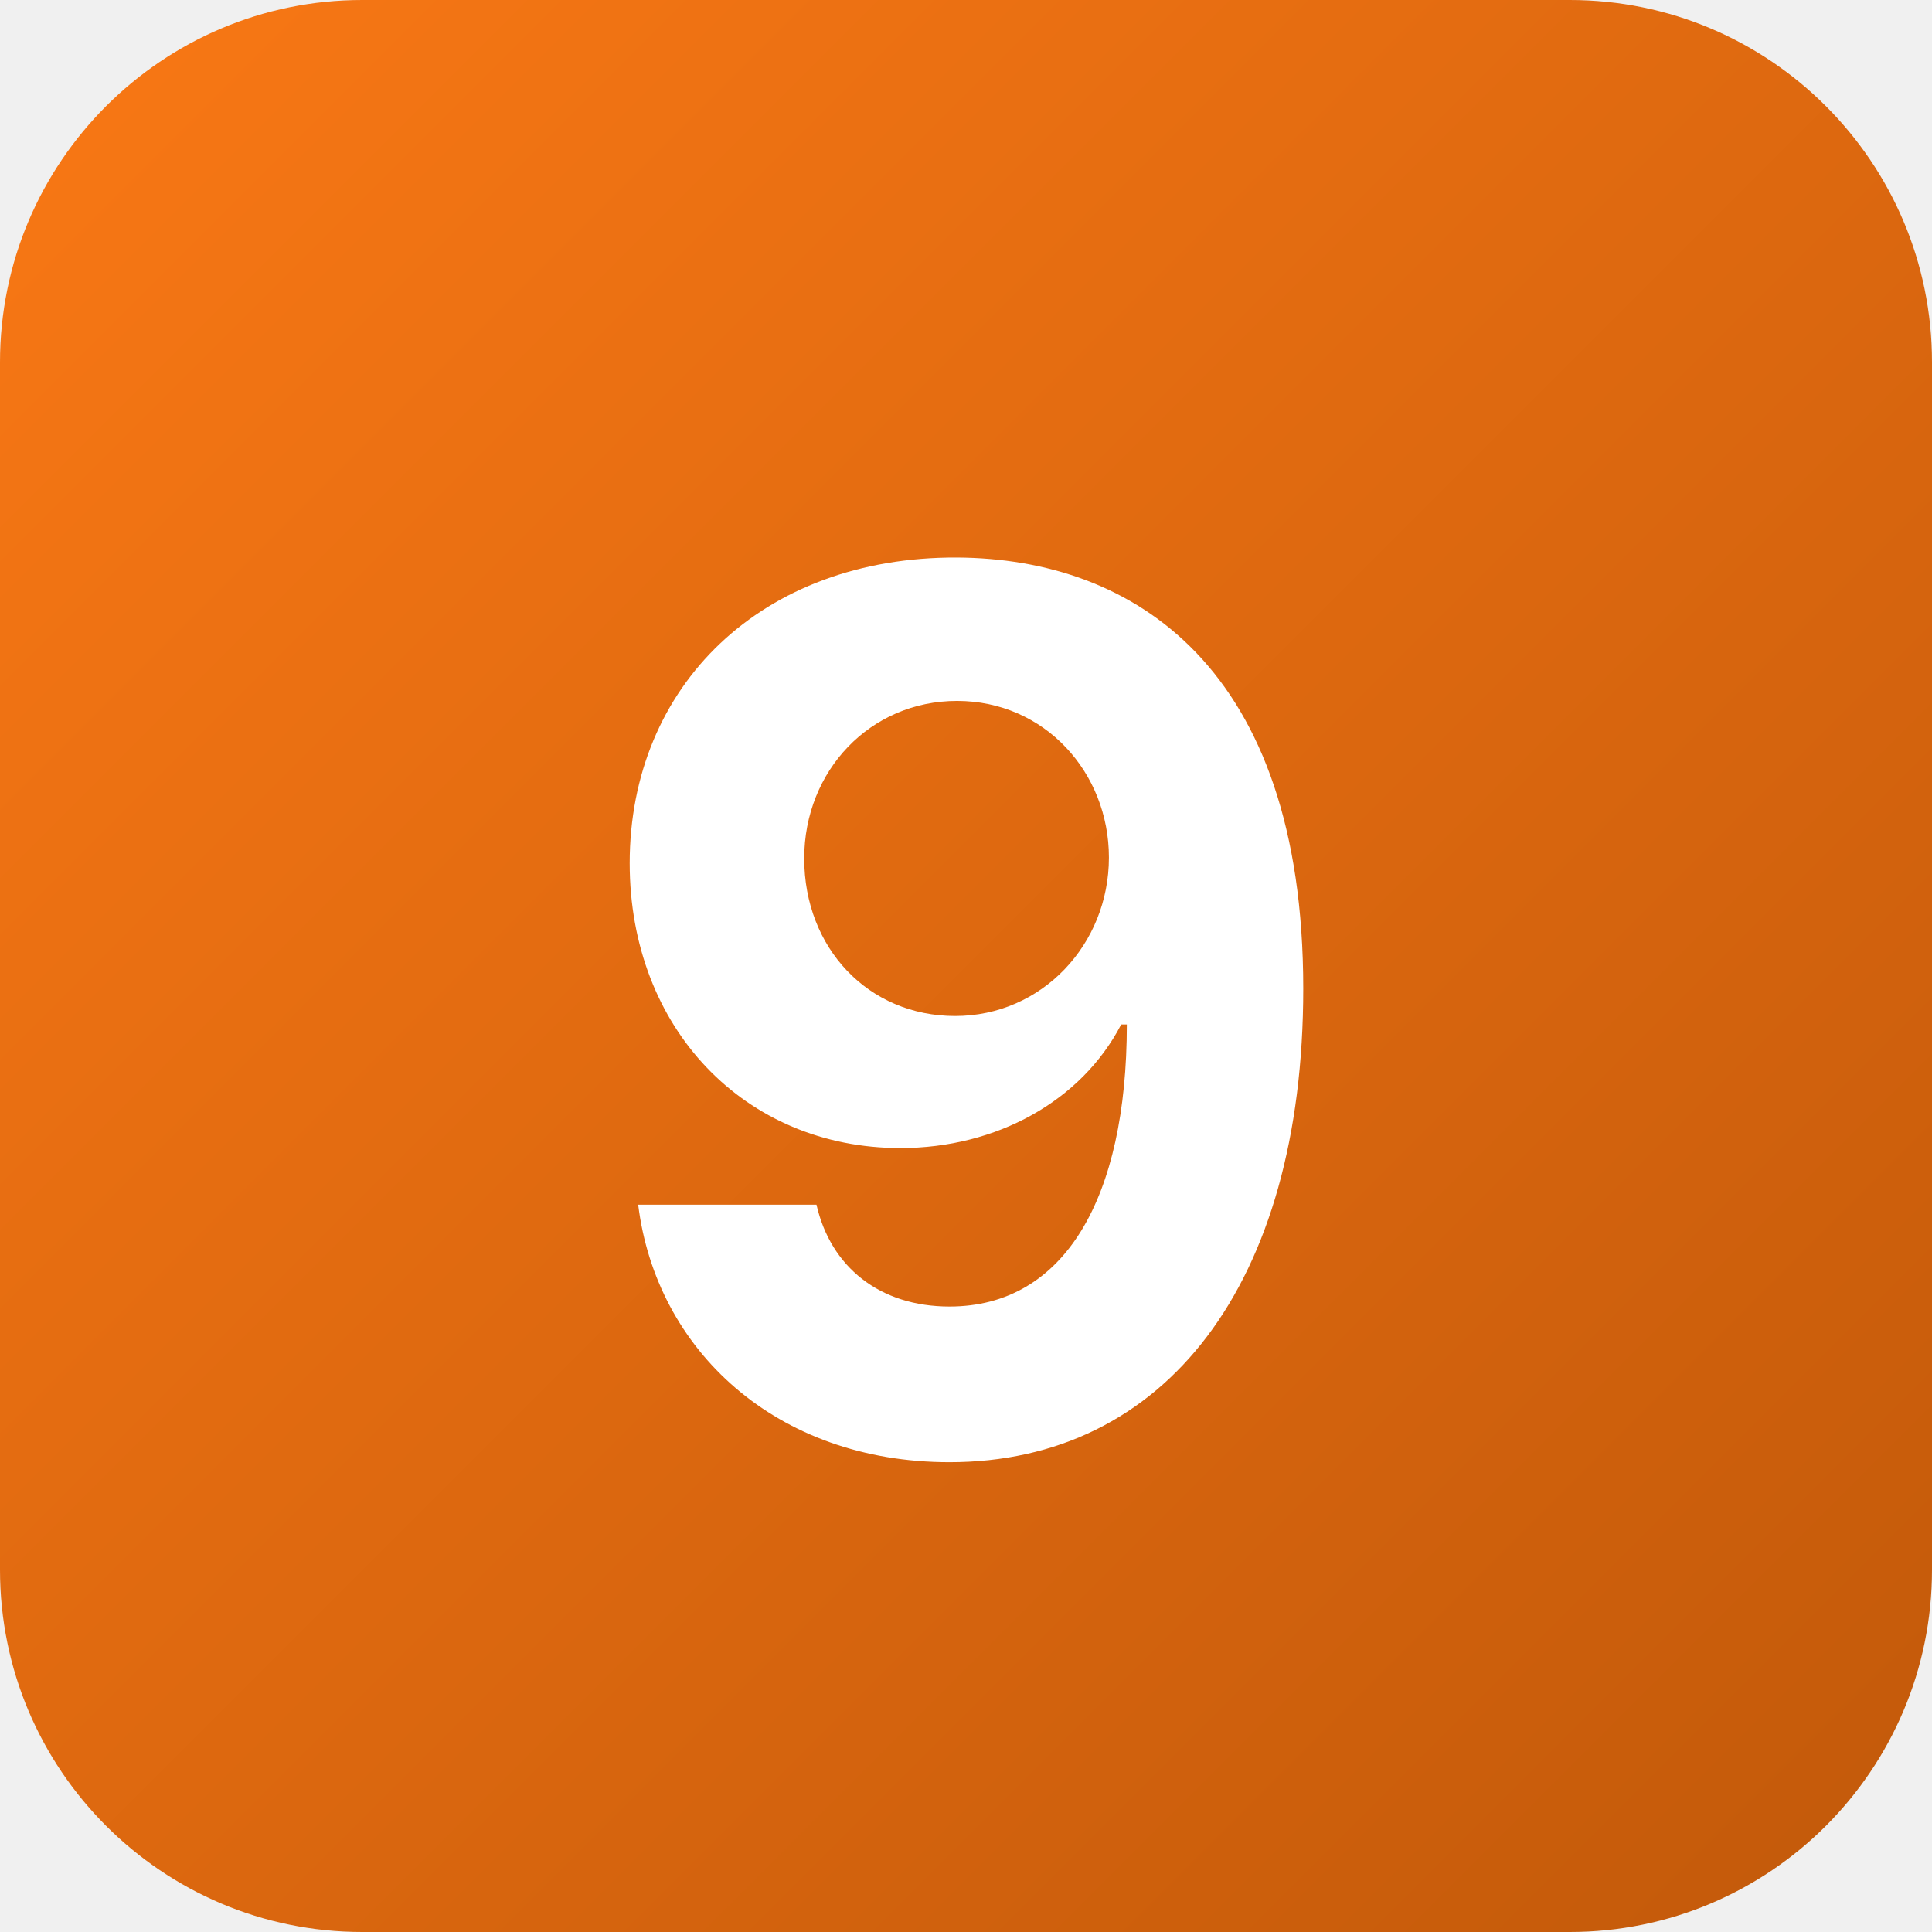
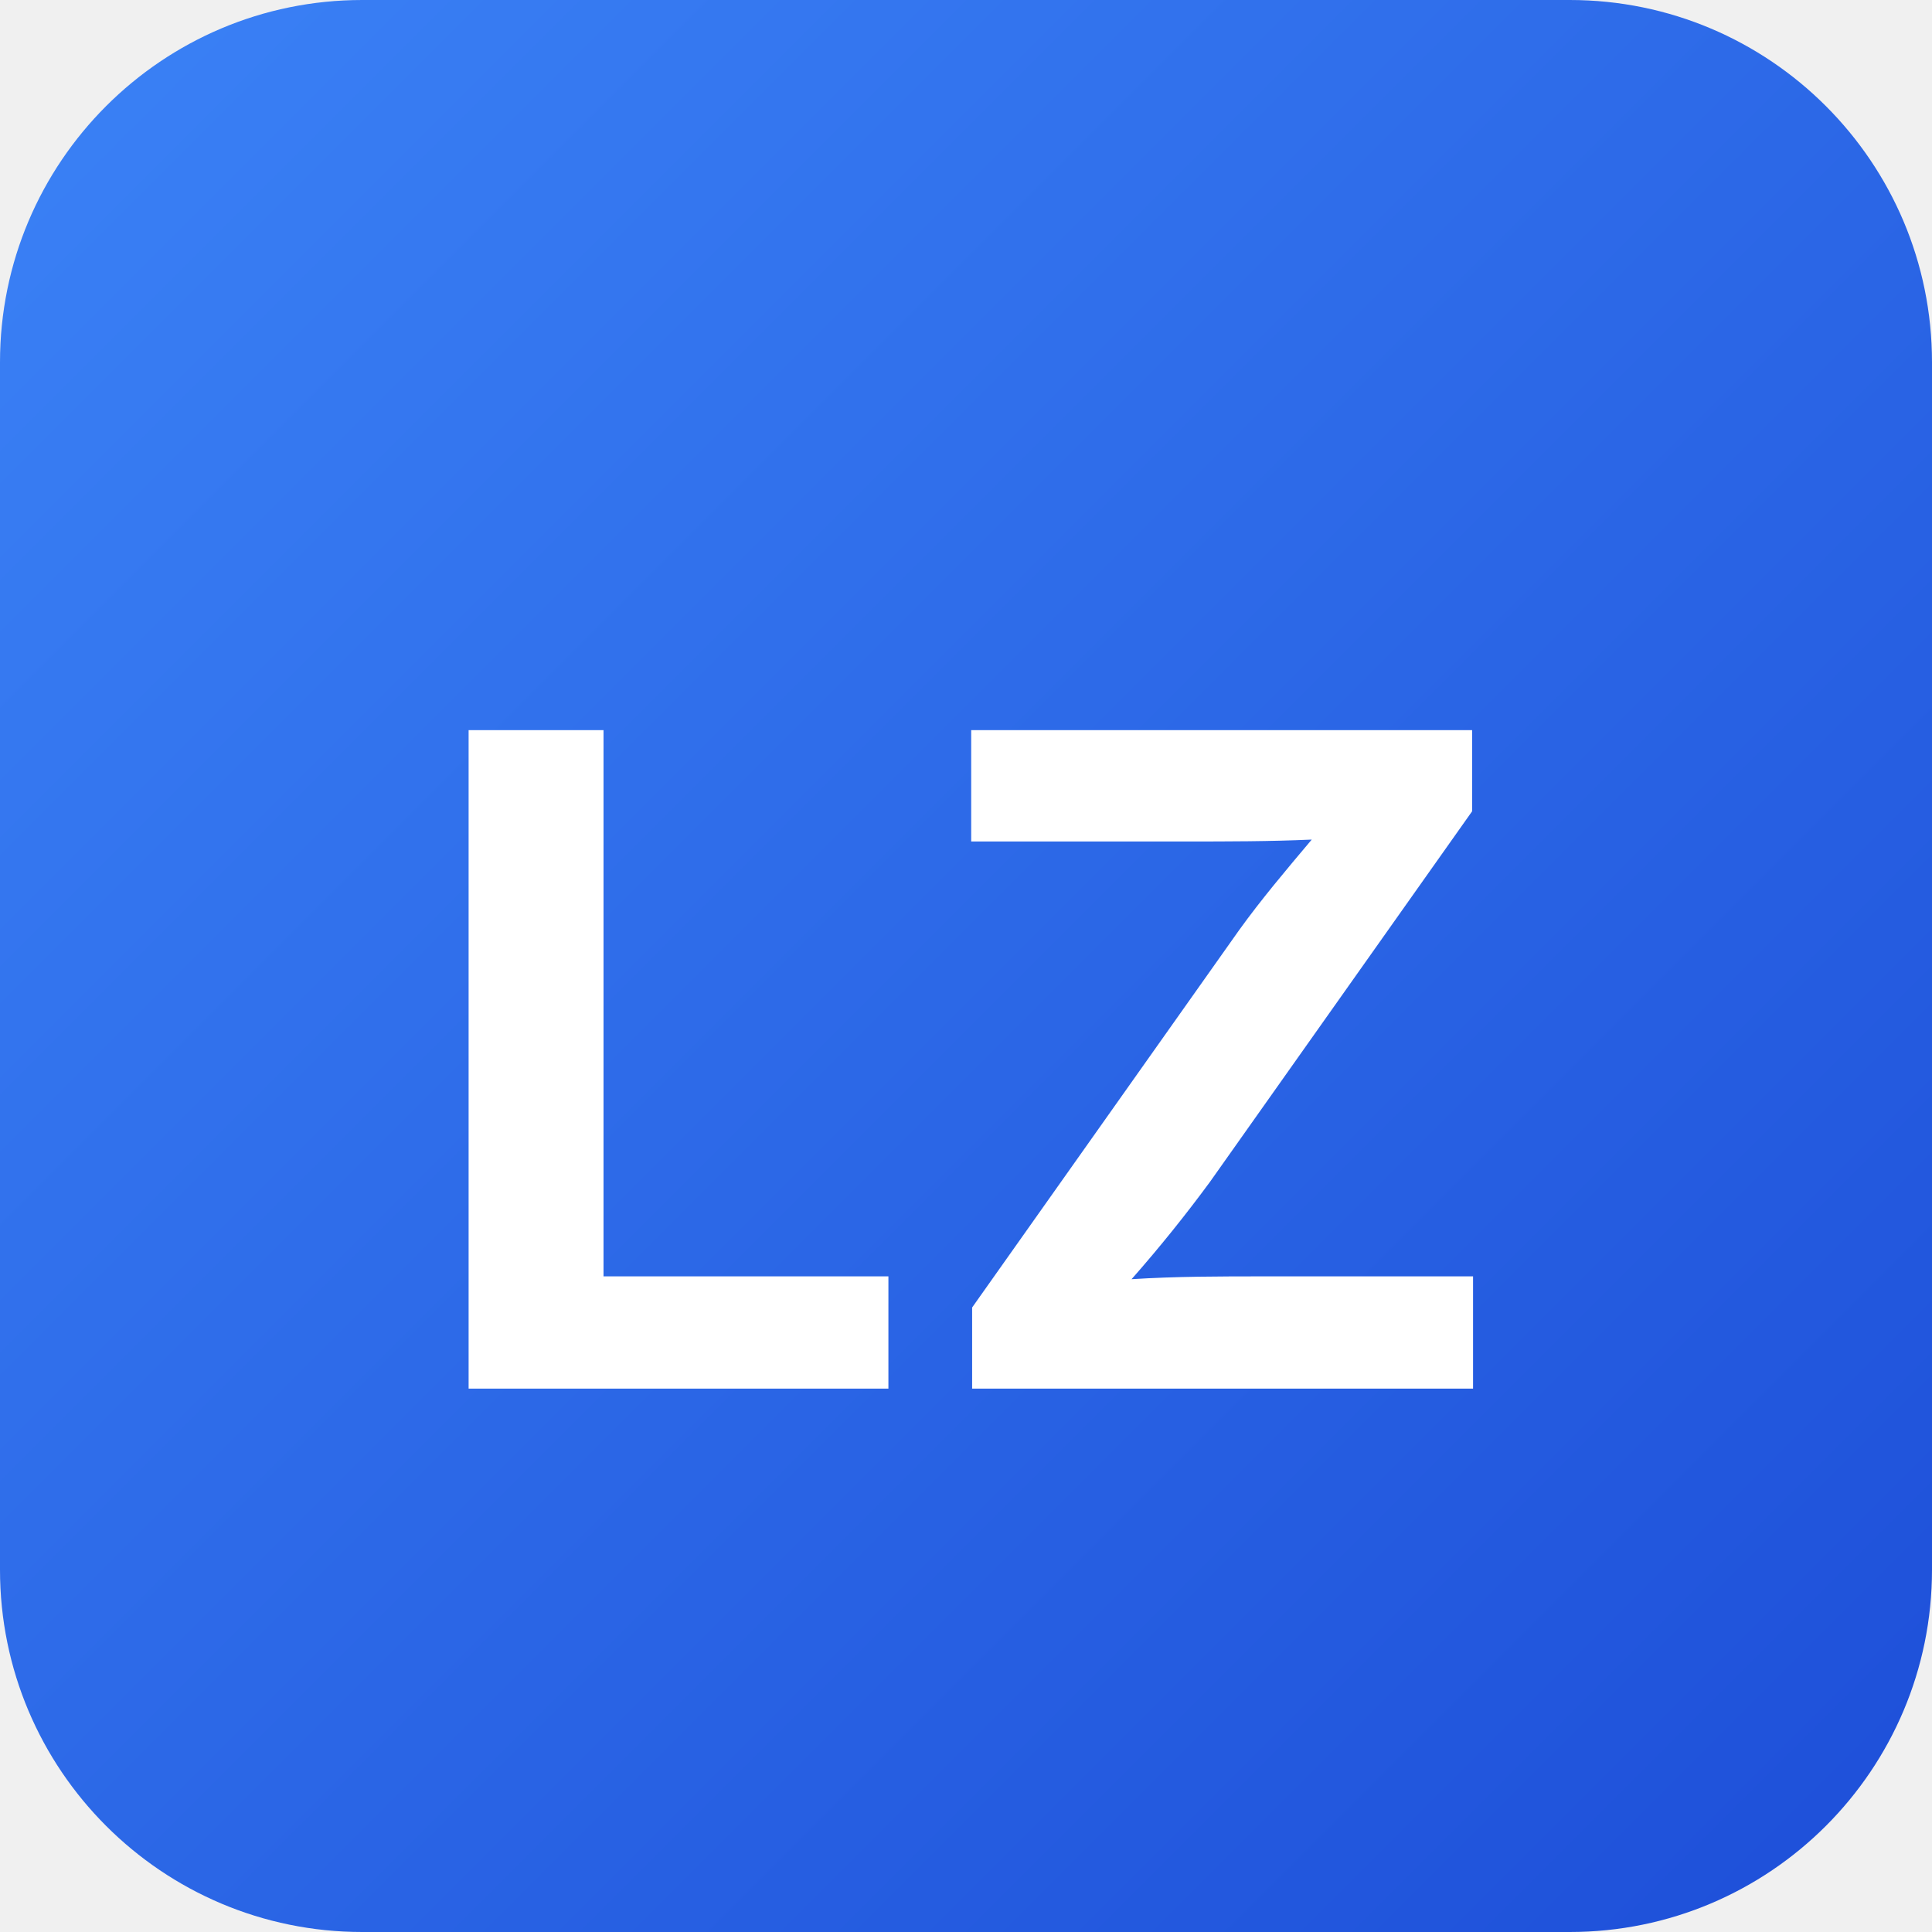
<svg xmlns="http://www.w3.org/2000/svg" width="32" height="32" viewBox="0 0 32 32" fill="none">
-   <rect width="32" height="32" rx="6" fill="url(#gradient)" />
-   <text x="16" y="24" font-family="system-ui, -apple-system, sans-serif" font-size="20" font-weight="700" fill="white" text-anchor="middle">9</text>
+   <rect width="32" height="32" rx="6" fill="url(#g)" />
+   <text x="16" y="23" font-family="system-ui, -apple-system, sans-serif" font-size="15" font-weight="700" fill="white" text-anchor="middle">LZ</text>
  <defs>
-     <linearGradient id="gradient" x1="0" y1="0" x2="32" y2="32" gradientUnits="userSpaceOnUse">
-       <stop stop-color="#f97815" />
-       <stop offset="1" stop-color="#c2590a" />
+     <linearGradient id="g" x1="0" y1="0" x2="32" y2="32" gradientUnits="userSpaceOnUse">
+       <stop stop-color="#3b82f6" />
+       <stop offset="1" stop-color="#1d4ed8" />
    </linearGradient>
  </defs>
</svg>
